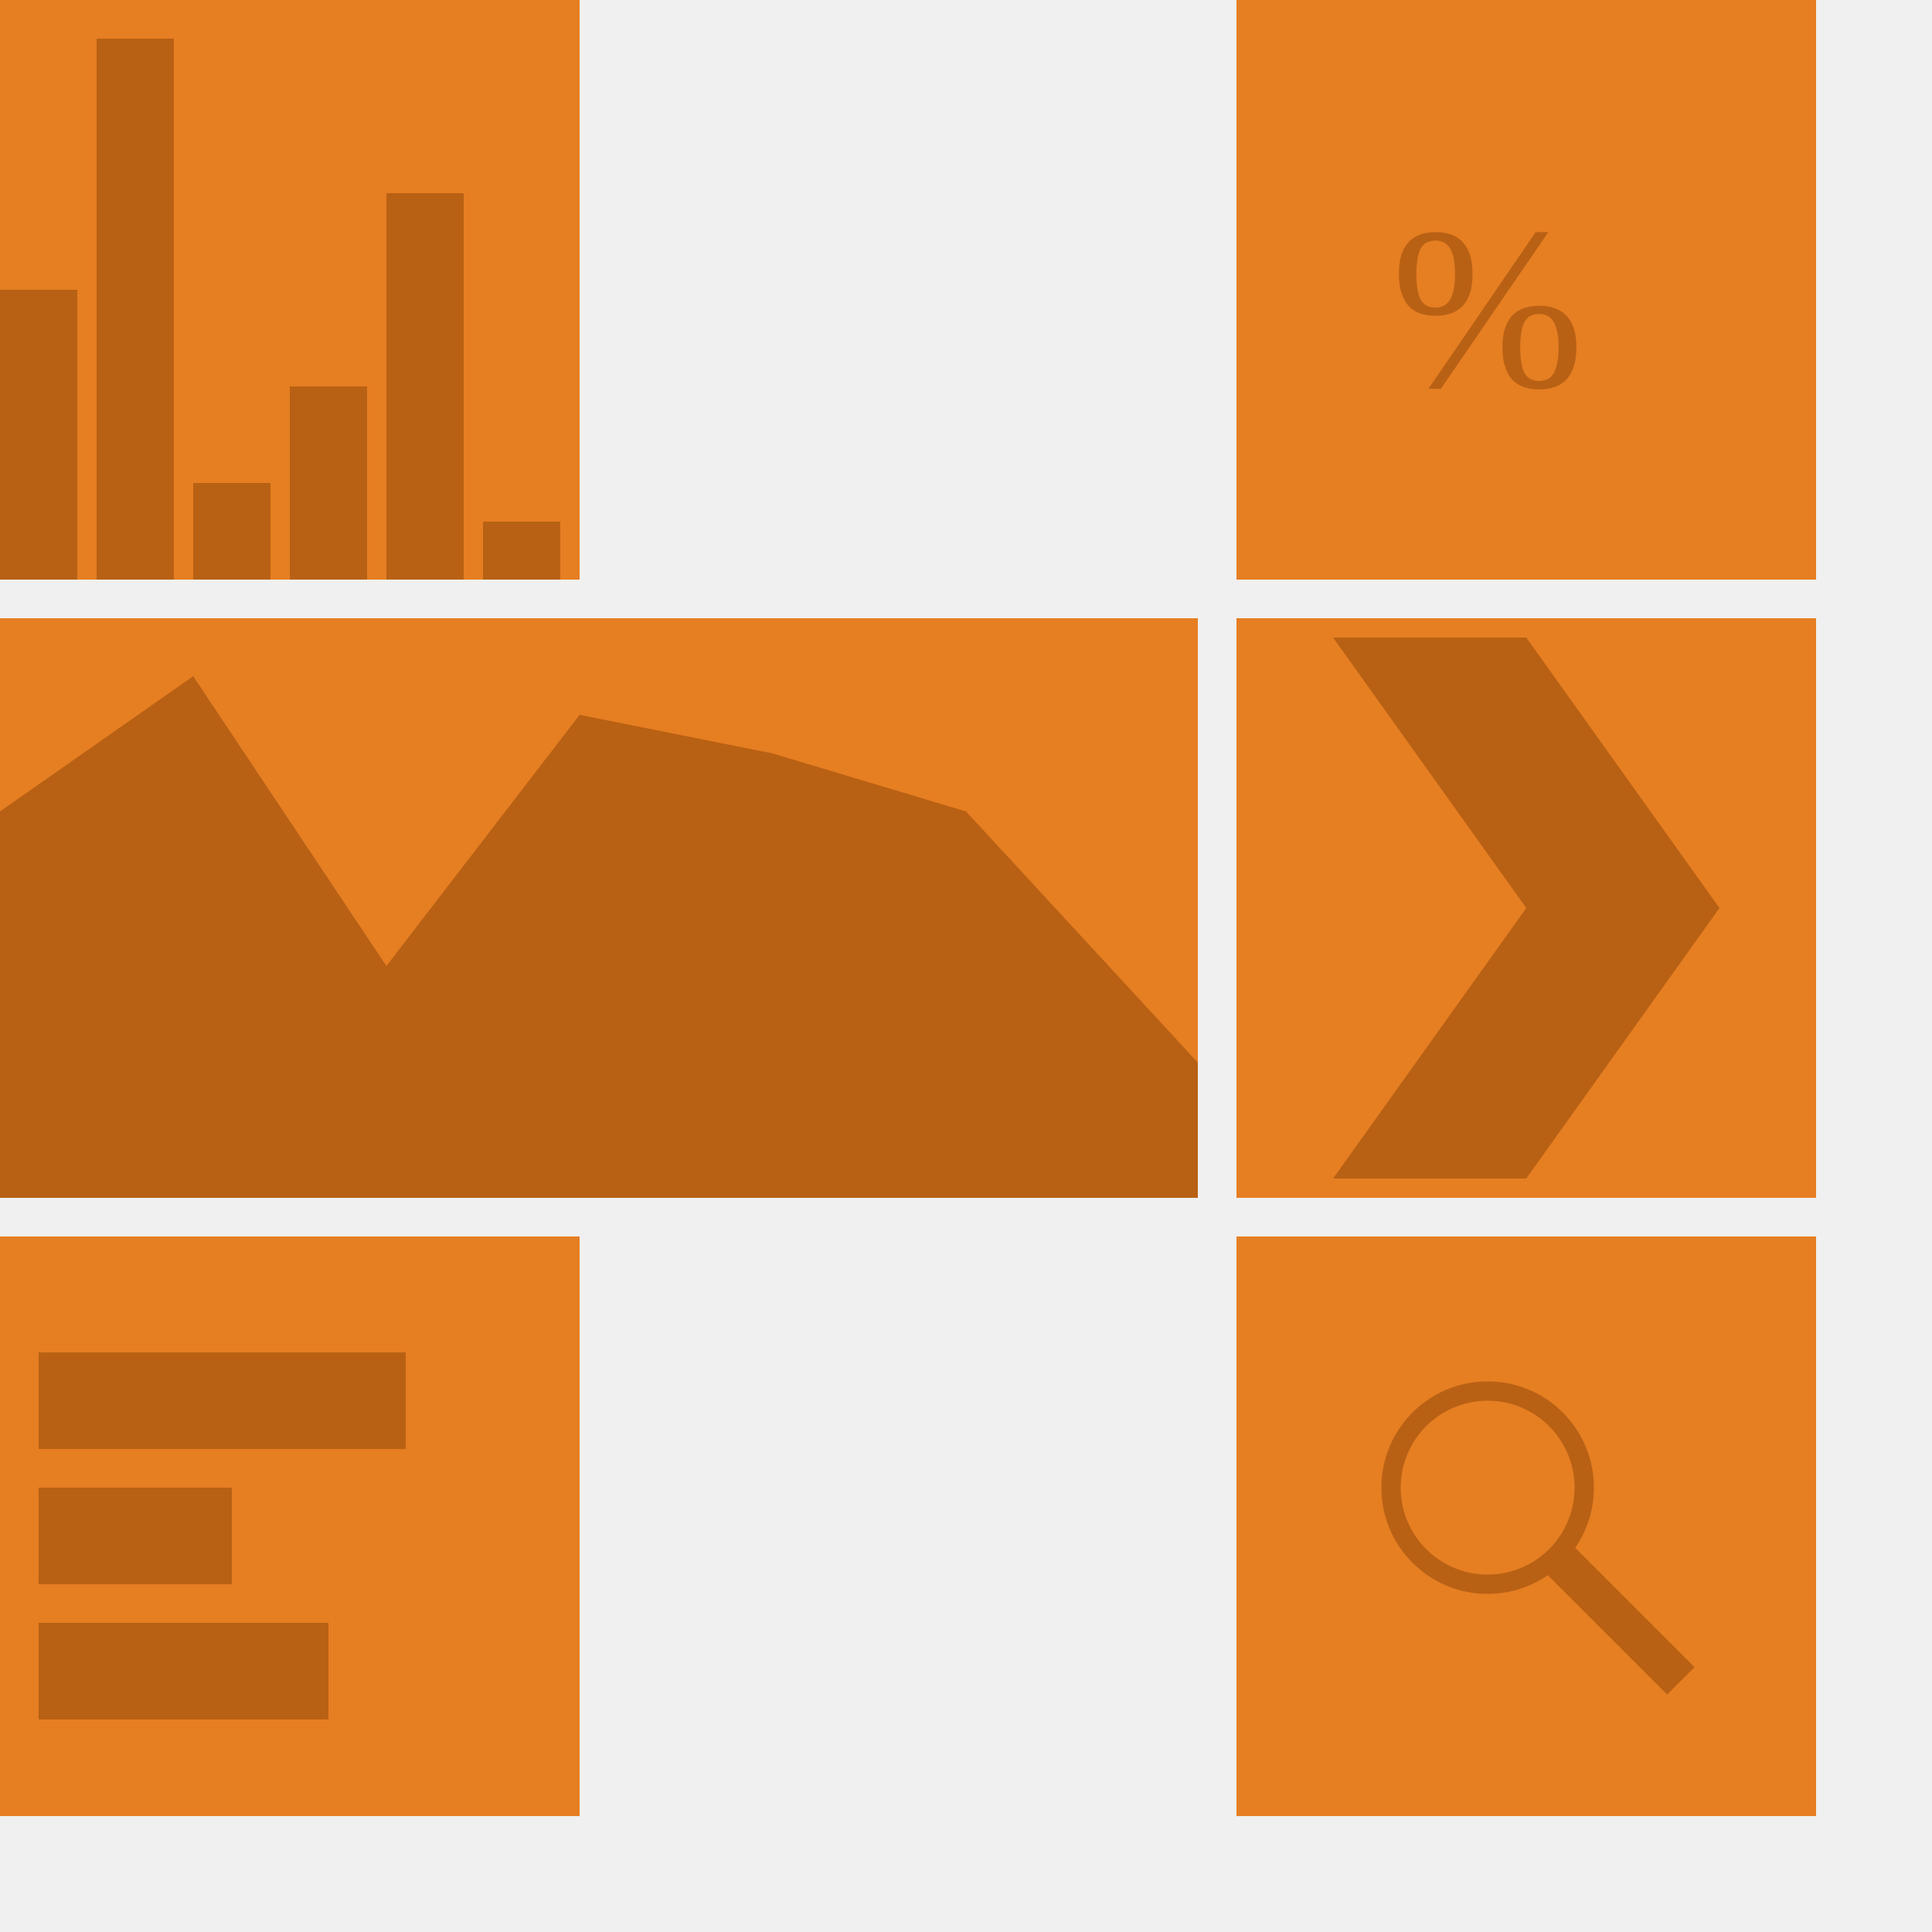
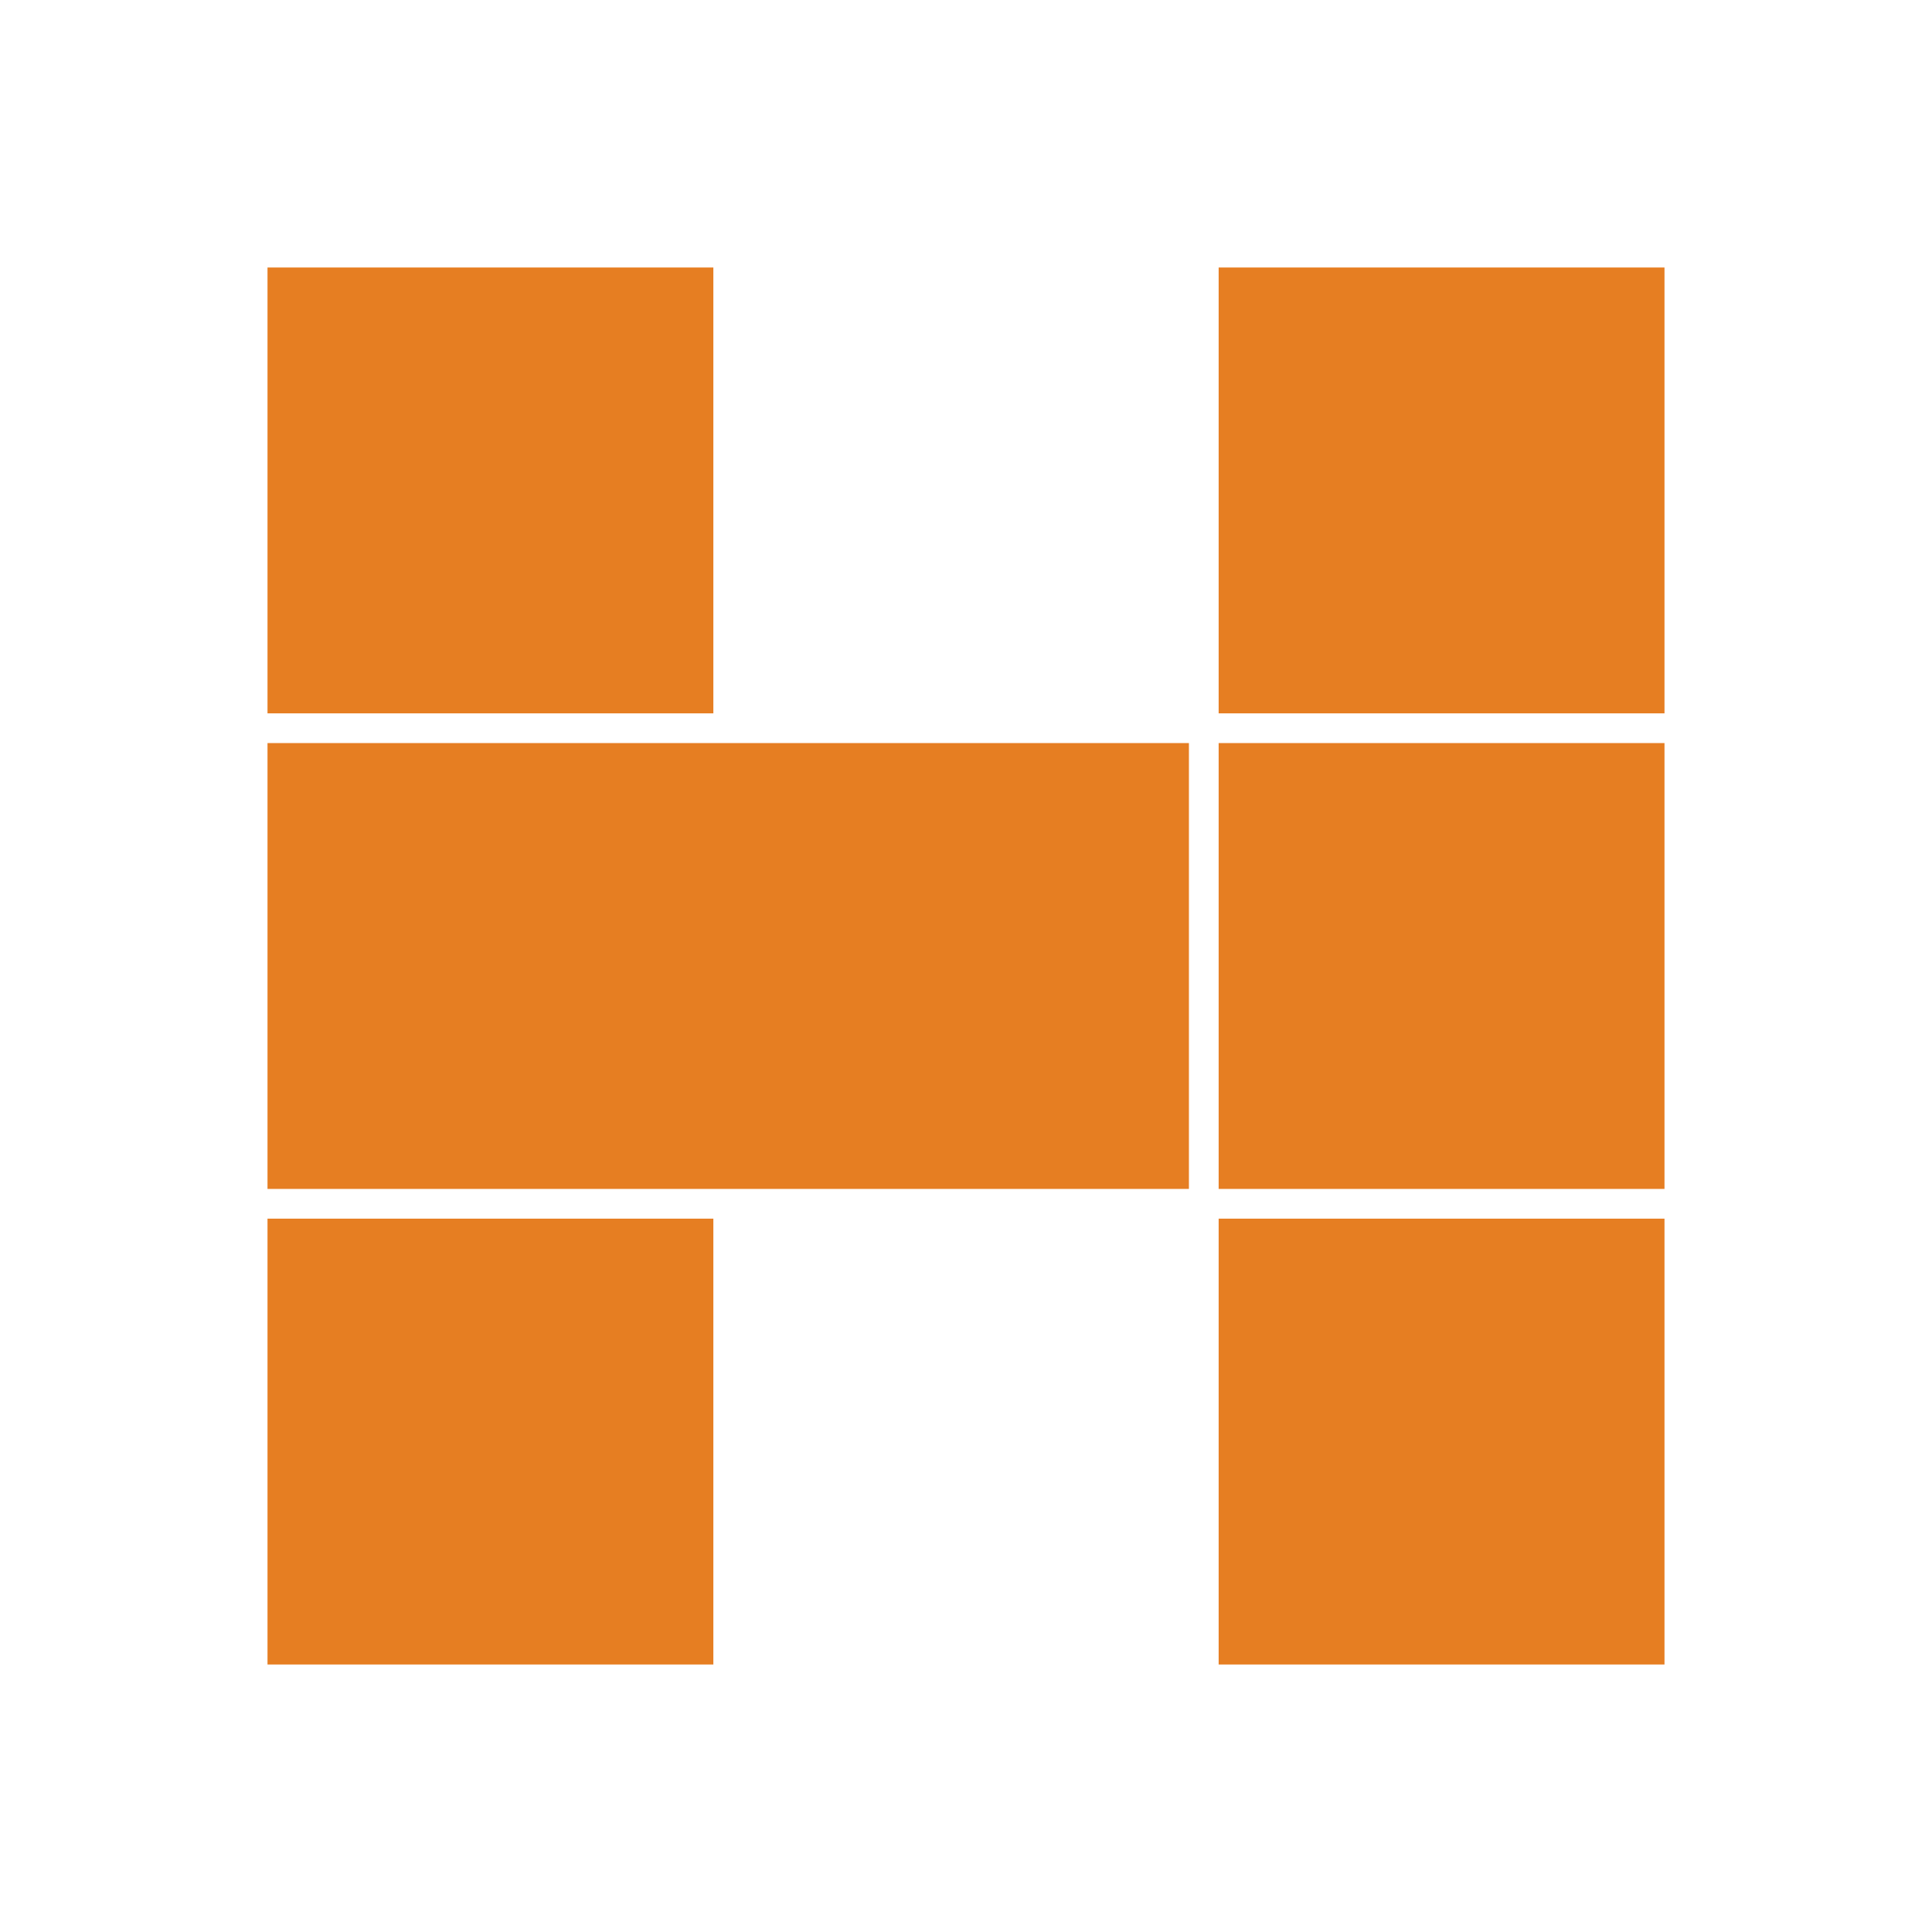
- <svg xmlns="http://www.w3.org/2000/svg" version="1.1" viewBox="0 0 100 100" preserveaspectration="true" class="icon" width="500" height="500">
+ <svg xmlns="http://www.w3.org/2000/svg" version="1.1" viewBox="0 0 130 130" preserveaspectration="true" class="icon" width="500" height="500">
+   <g fill="#ffffff">
+     <rect x="0" y="0" width="150" height="150" />
+   </g>
  <g fill="#e67e22" class="squares">
-     <rect x="0" y="0" width="30" height="30" />
-     <rect x="64" y="0" width="30" height="30" />
-     <rect x="0" y="32" width="62" height="30" />
-     <rect x="32" y="32" width="30" height="30" />
-     <rect x="64" y="32" width="30" height="30" />
-     <rect x="0" y="64" width="30" height="30" />
-     <rect x="64" y="64" width="30" height="30" />
-   </g>
-   <g class="icons" fill="#b86114">
-     <path d="M0 62 L0 42 L10 35 L20 50 L30 37 L40 39 L50 42 L62 55 L62,62 Z" style="stroke-width:0; stroke: #b86114" />
-     <g class="bars">
-       <rect x="0" y="15" width="4" height="15" />
-       <rect x="5" y="2" width="4" height="28" />
-       <rect x="10" y="25" width="4" height="5" />
-       <rect x="15" y="20" width="4" height="10" />
-       <rect x="20" y="10" width="4" height="20" />
-       <rect x="25" y="27" width="4" height="3" />
-     </g>
-     <g class="progress">
-       <rect x="2" y="70" width="19" height="5" />
-       <rect x="2" y="77" width="10" height="5" />
-       <rect x="2" y="84" width="15" height="5" />
-     </g>
-     <text x="72" y="20">%</text>
-     <polygon points="69,33 79,33 89,47 79,61 69,61 79,47" />
-     <line x1="77" y1="77" x2="87" y2="87" style="stroke-width:2; stroke:#b86114" />
-     <circle cx="77" cy="77" r="5" style="fill:#e67e22; stroke-width:1; stroke:#b86114" />
+     <rect x="18" y="18" width="30" height="30" />
+     <rect x="82" y="18" width="30" height="30" />
+     <rect x="18" y="50" width="62" height="30" />
+     <rect x="82" y="50" width="30" height="30" />
+     <rect x="18" y="82" width="30" height="30" />
+     <rect x="82" y="82" width="30" height="30" />
  </g>
</svg>
